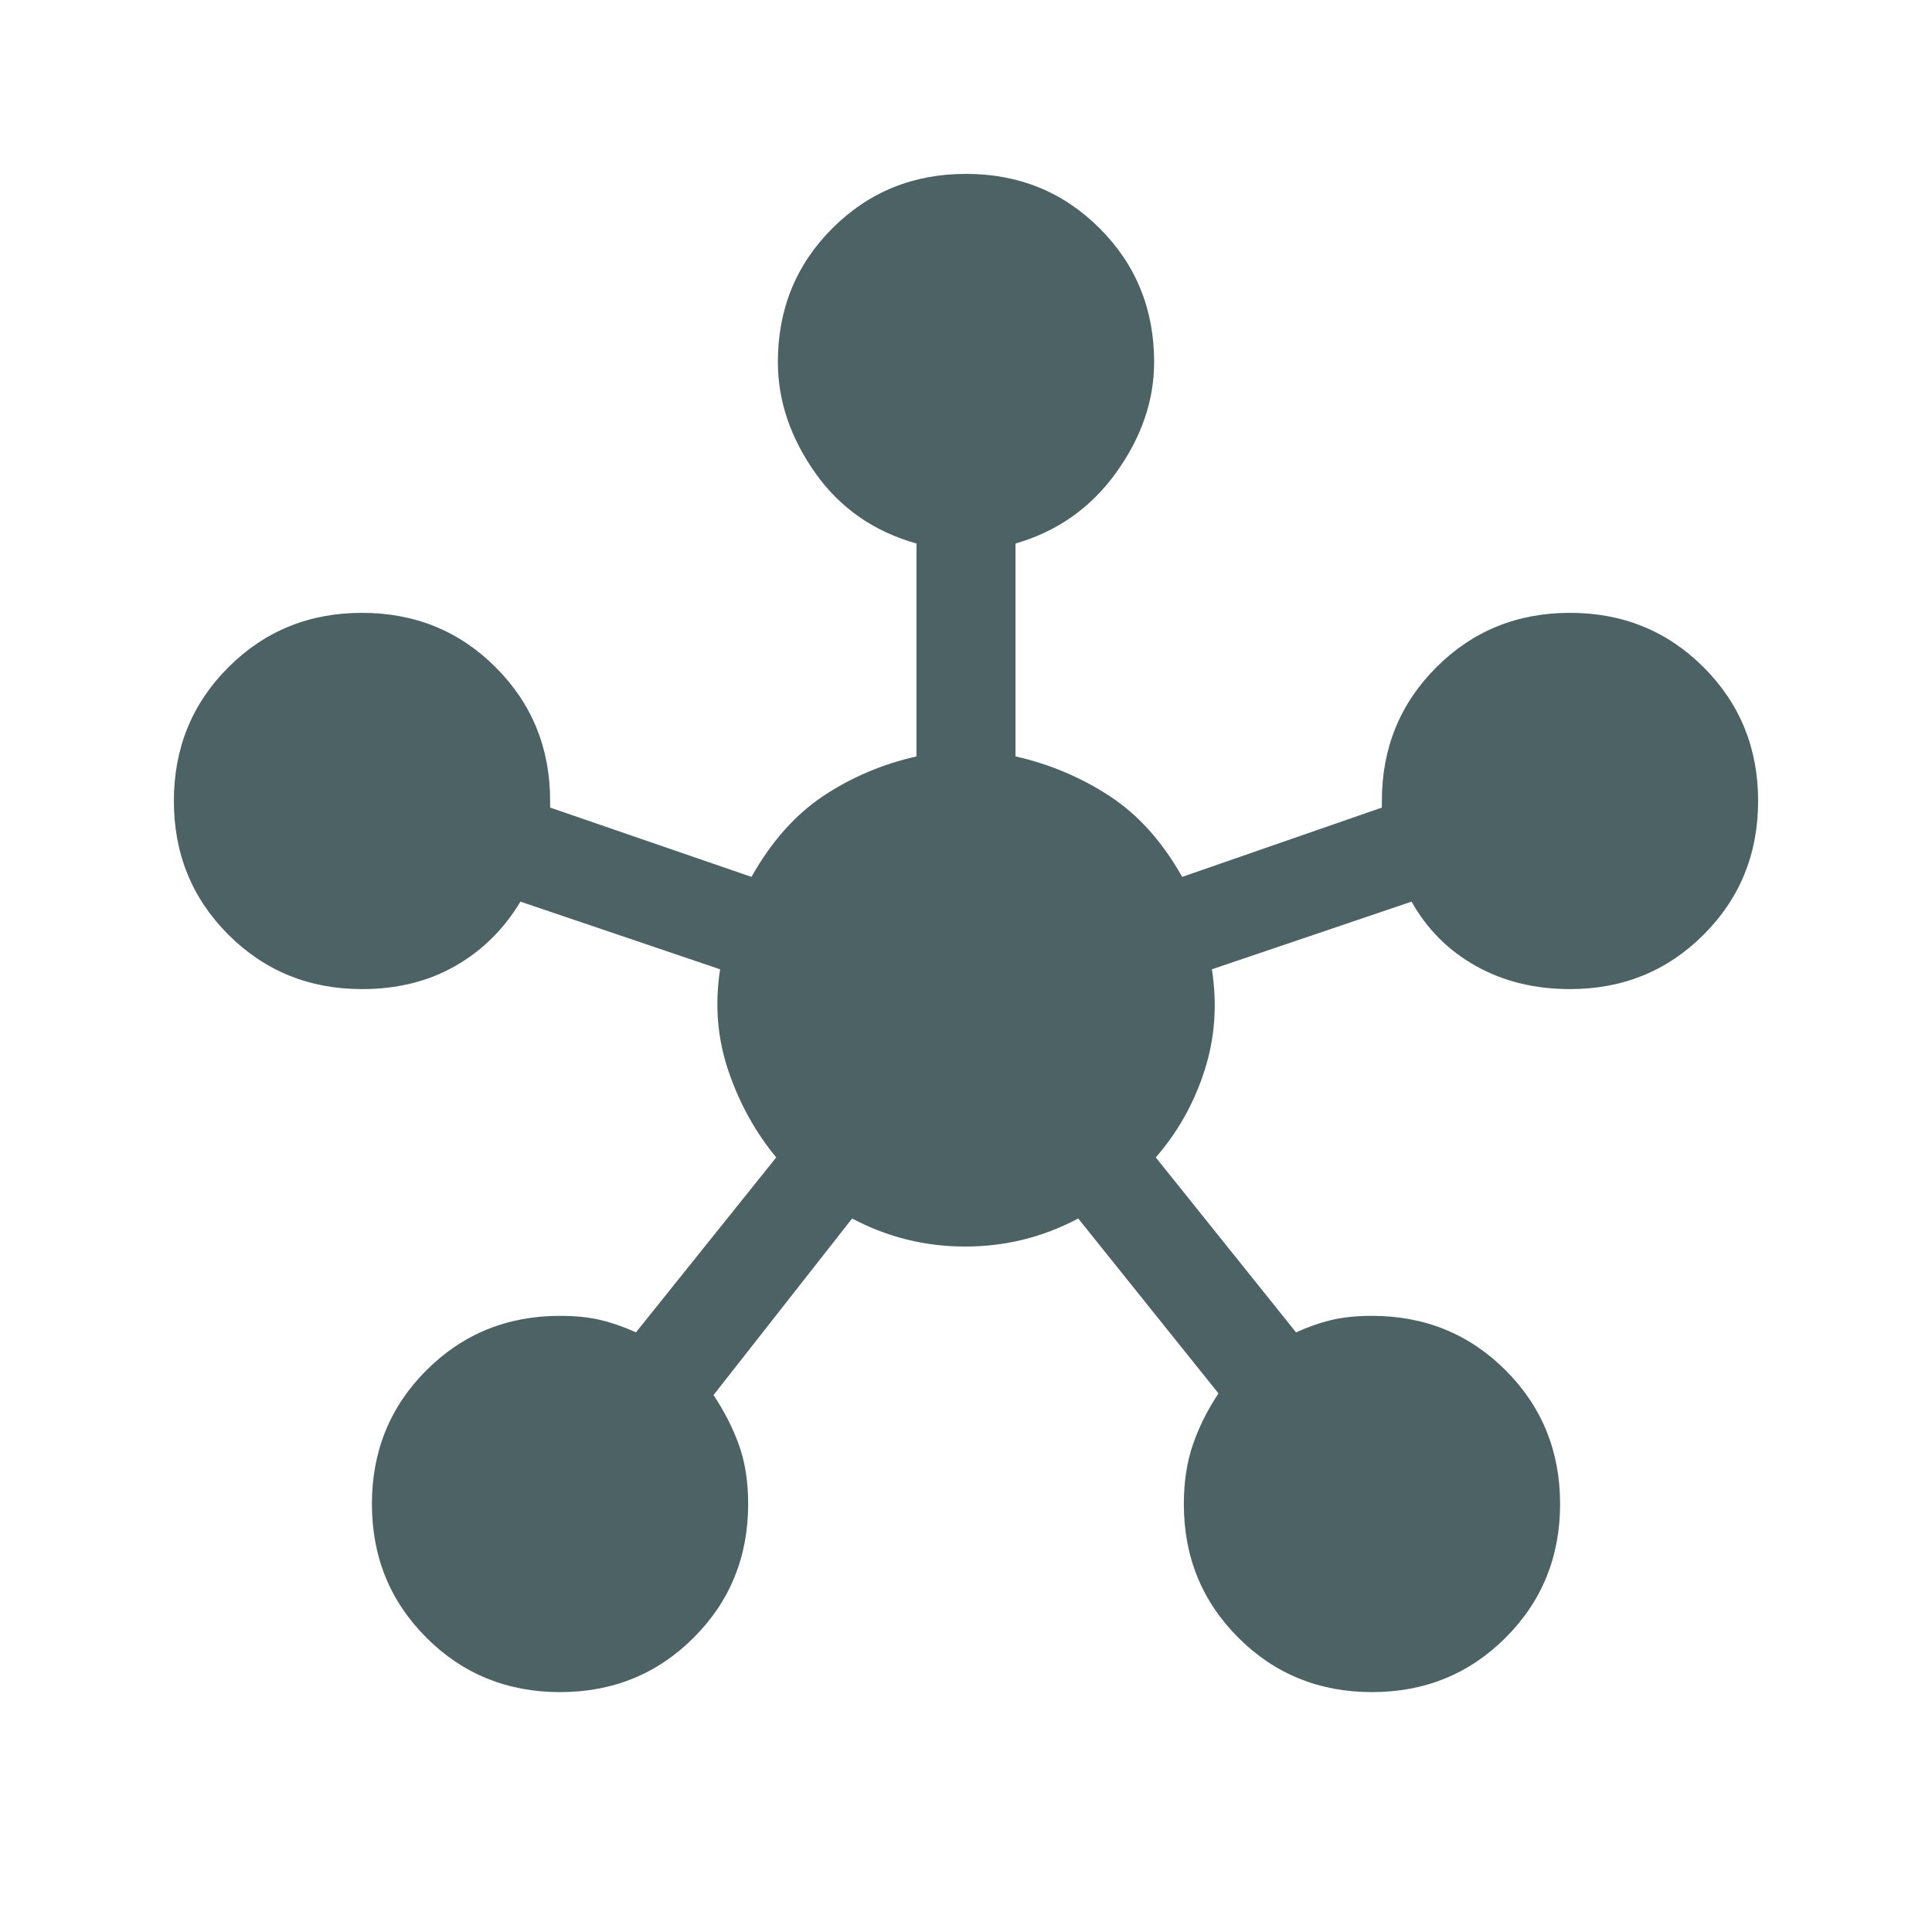
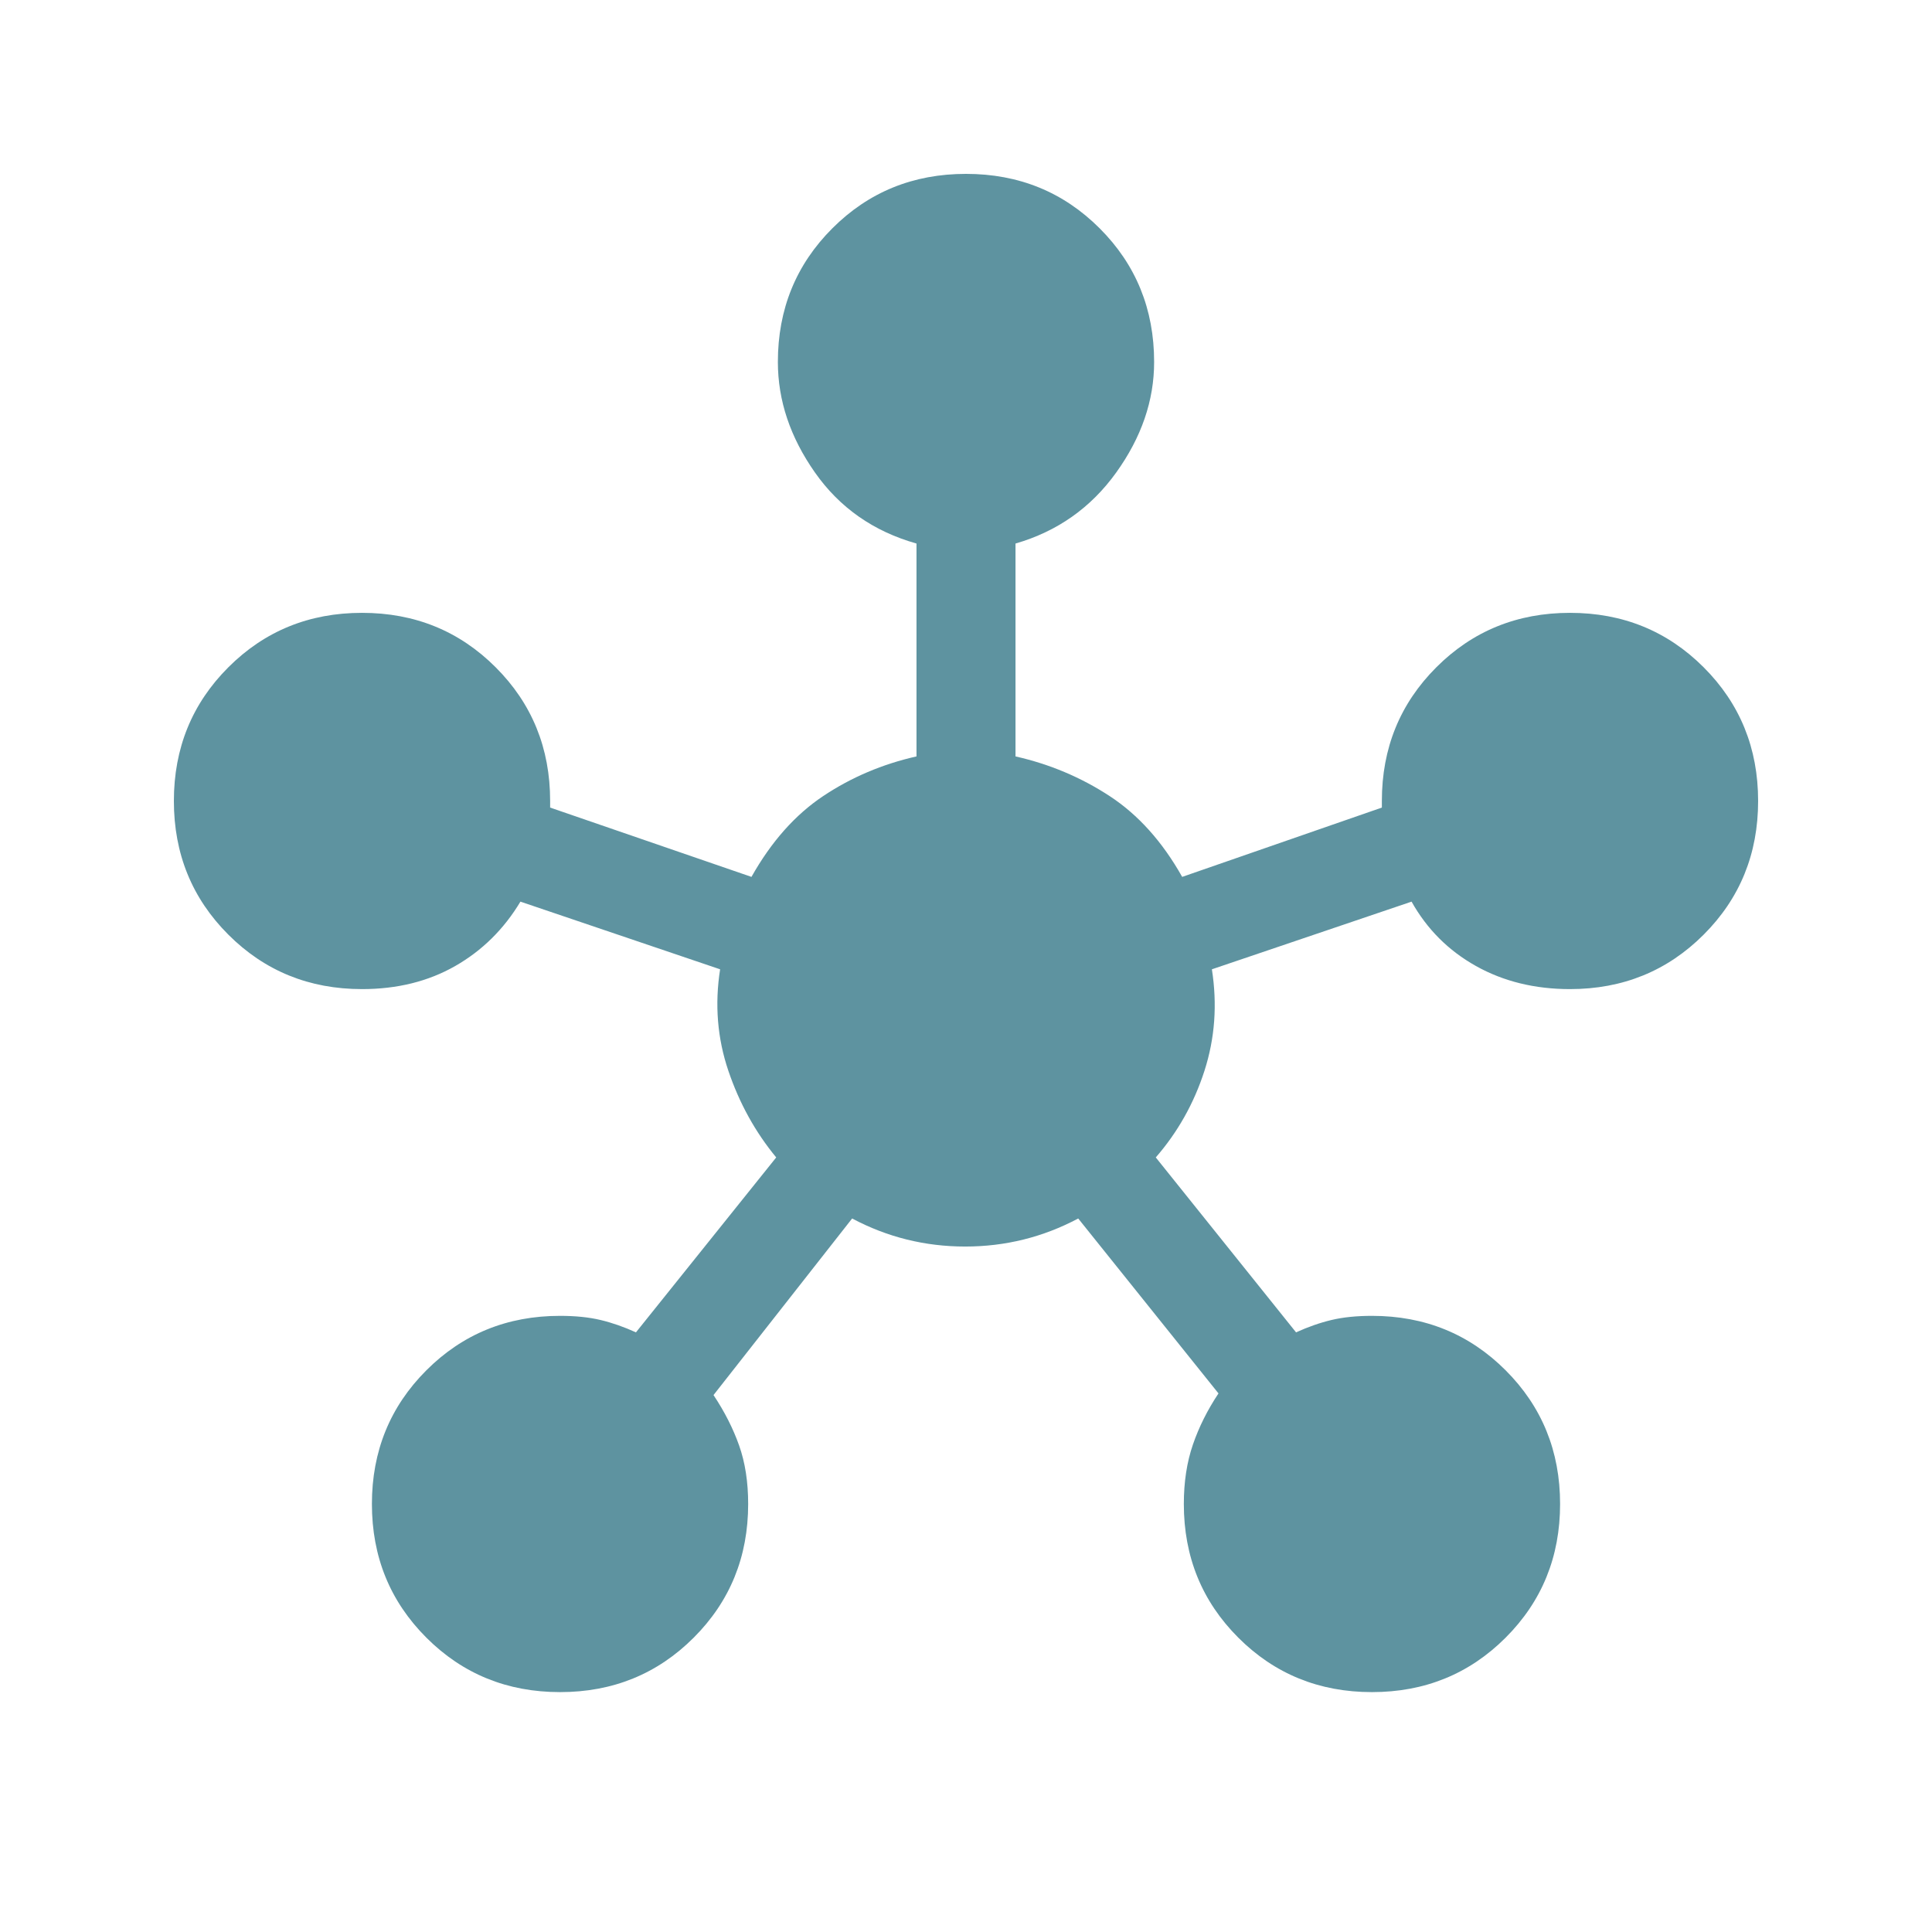
<svg xmlns="http://www.w3.org/2000/svg" viewBox="0 -960 960 960" width="512" height="512">
-   <style>
-     path { fill: #4d6265; }
-     @media (prefers-color-scheme: dark) { path { fill: #9fb9bc; } }
-   </style>
-   <g transform="translate(480 -480) scale(0.82) translate(-480 480)">
-     <path d="M153-73q-33-33-33-81t33-81q33-33 81-33 14 0 24.5 2.5T280-258l85-106q-19-23-29-52.5t-5-61.5l-121-41q-15 25-39.5 39T114-466q-48 0-81-33T0-580q0-48 33-81t81-33q48 0 81 33t33 81v4l122 42q18-32 43.5-49t56.5-24v-129q-39-11-61.5-43T366-846q0-48 33-81t81-33q48 0 81 33t33 81q0 35-23 67t-61 43v129q31 7 57 24t44 49l121-42v-4q0-48 33-81t81-33q48 0 81 33t33 81q0 48-33 81t-81 33q-32 0-57-14t-39-39l-121 41q5 32-4.5 61.5T595-364l85 106q11-5 21.5-7.5T726-268q48 0 81 33t33 81q0 48-33 81t-81 33q-48 0-81-33t-33-81q0-20 5.5-36t15.5-31l-85-106q-32 17-68.5 17T411-327l-84 107q10 15 15.5 30.5T348-154q0 48-33 81t-81 33q-48 0-81-33Z" />
-   </g>
+   <path fill="#5e93a0" transform="translate(480 -480) scale(0.82) translate(-480 480)" d="M153-73q-33-33-33-81t33-81q33-33 81-33 14 0 24.5 2.5T280-258l85-106q-19-23-29-52.5t-5-61.5l-121-41q-15 25-39.5 39T114-466q-48 0-81-33T0-580q0-48 33-81t81-33q48 0 81 33t33 81v4l122 42q18-32 43.5-49t56.5-24v-129q-39-11-61.5-43T366-846q0-48 33-81t81-33q48 0 81 33t33 81q0 35-23 67t-61 43v129q31 7 57 24t44 49l121-42v-4q0-48 33-81t81-33q48 0 81 33t33 81q0 48-33 81t-81 33q-32 0-57-14t-39-39l-121 41q5 32-4.5 61.5T595-364l85 106q11-5 21.5-7.5T726-268q48 0 81 33t33 81q0 48-33 81t-81 33q-48 0-81-33t-33-81q0-20 5.5-36t15.5-31l-85-106q-32 17-68.5 17T411-327l-84 107q10 15 15.5 30.5T348-154q0 48-33 81t-81 33q-48 0-81-33Z" />
</svg>
